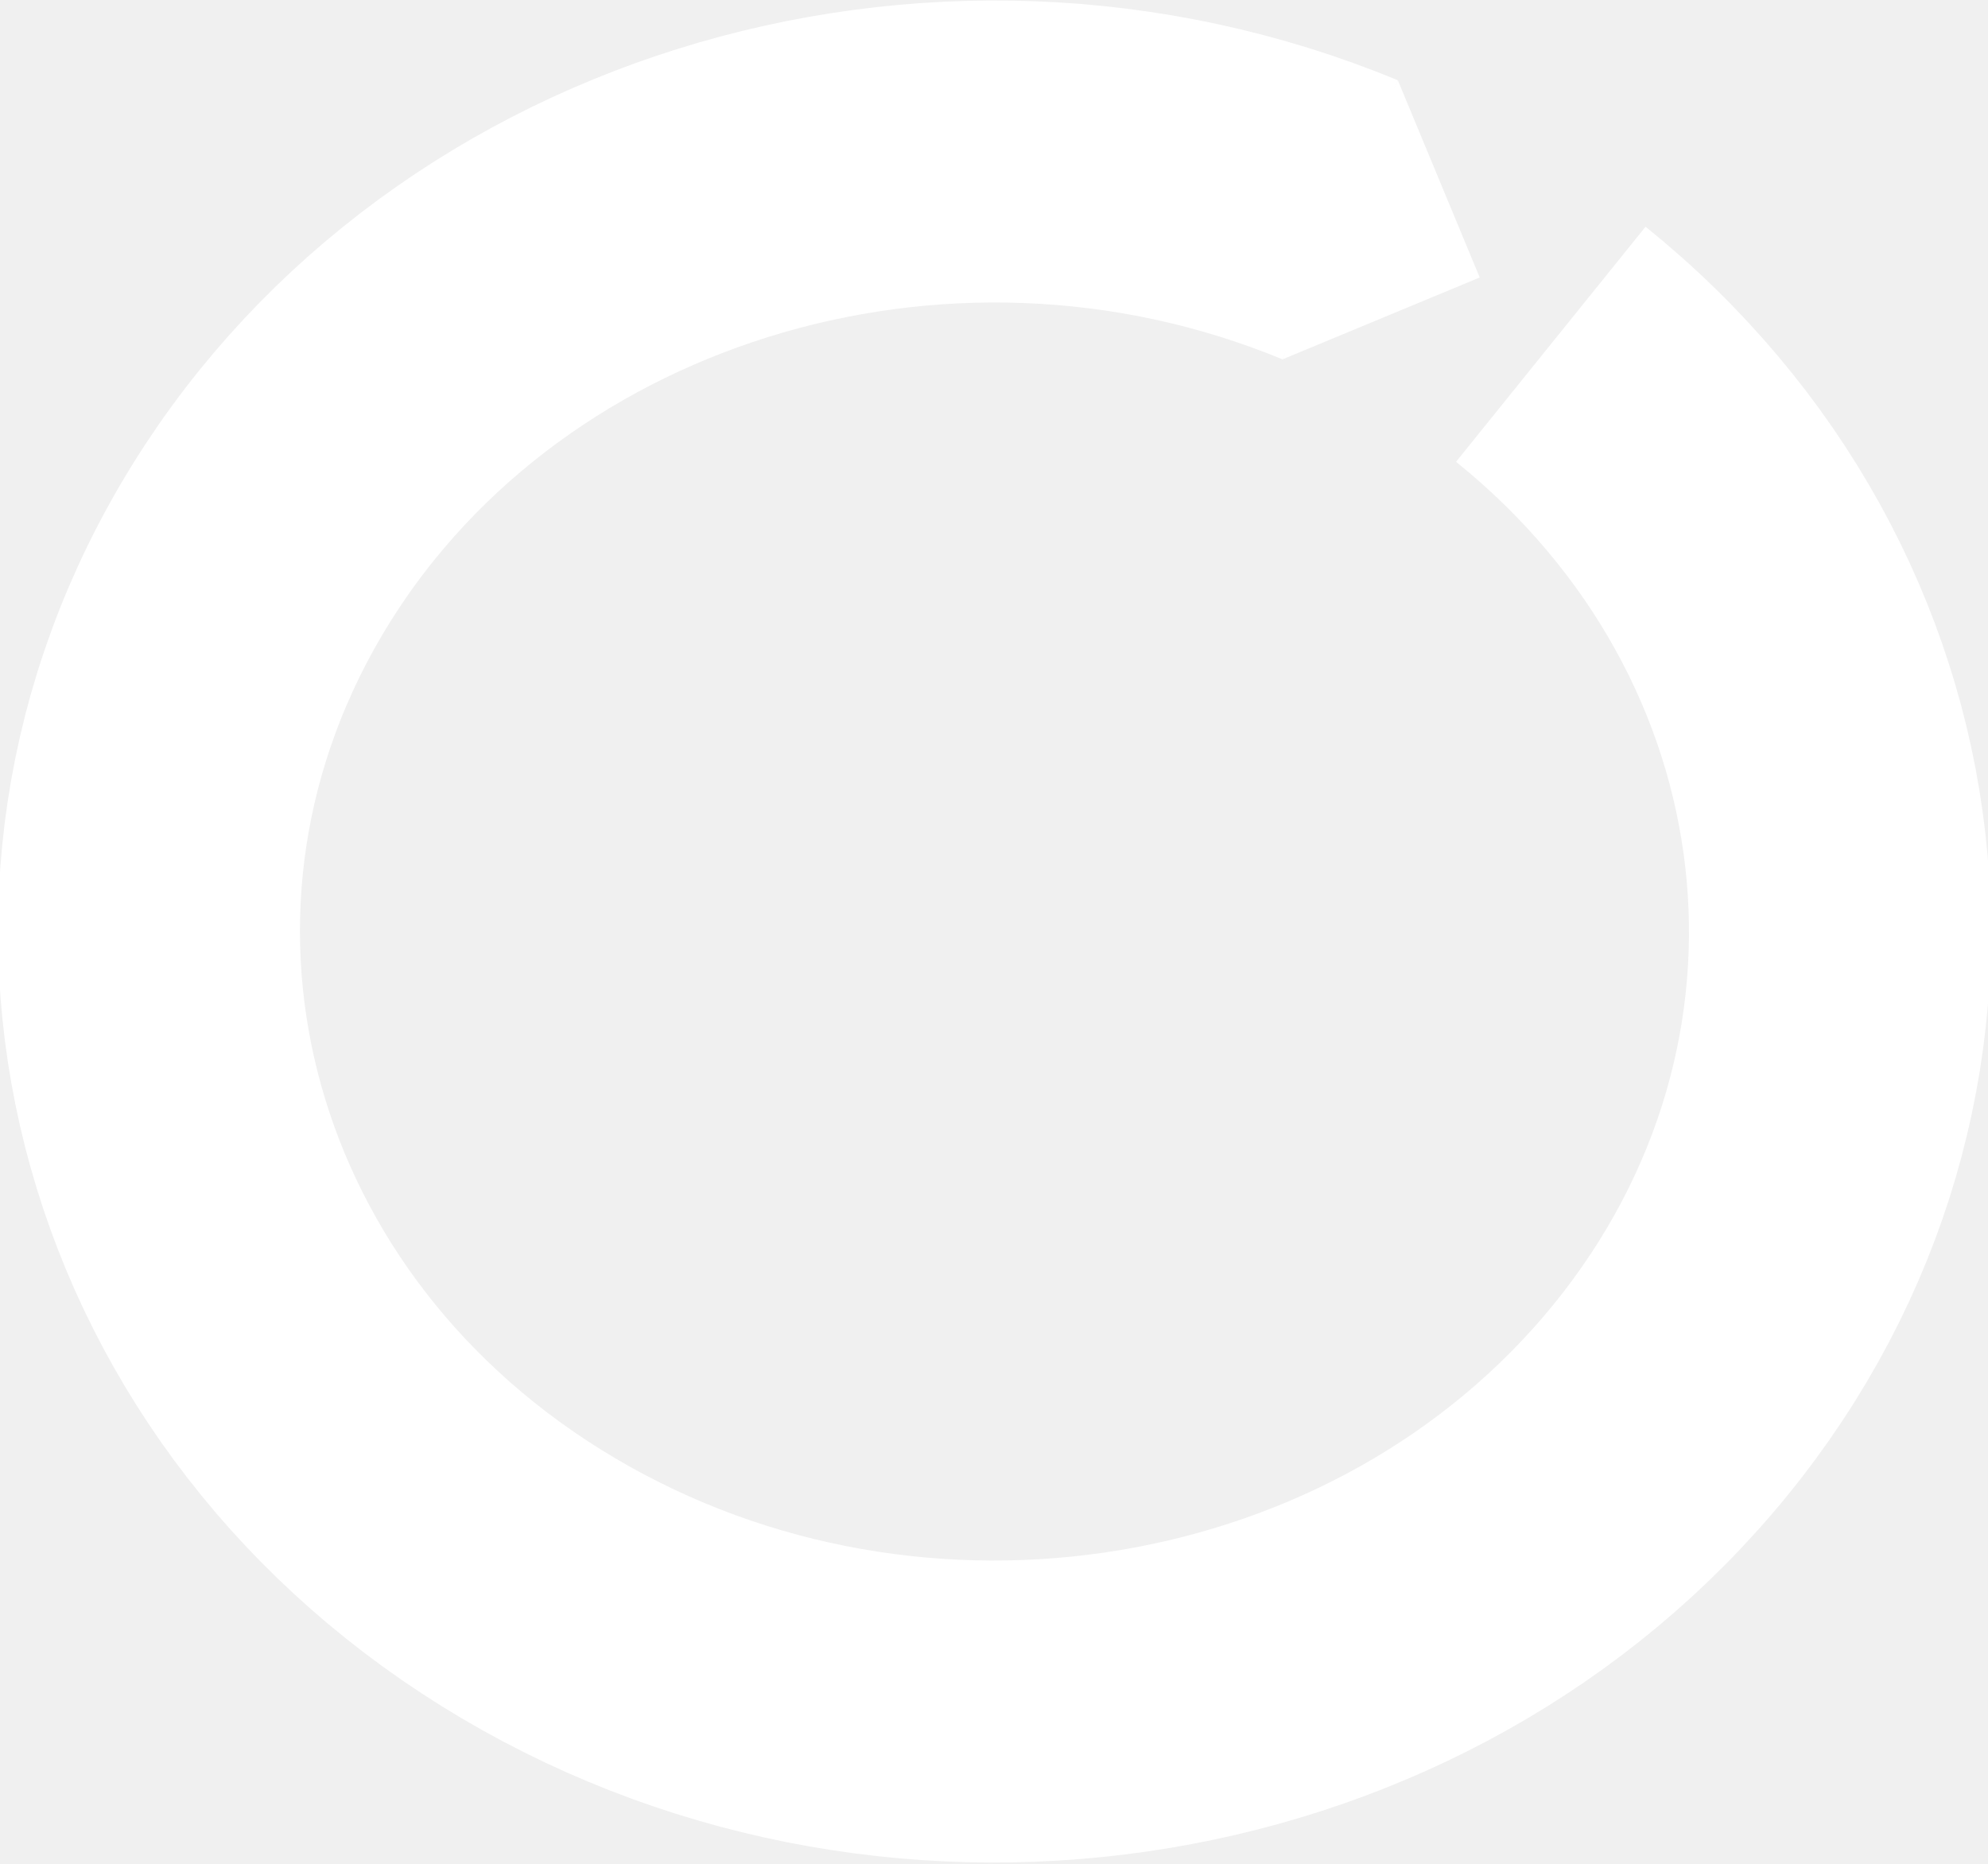
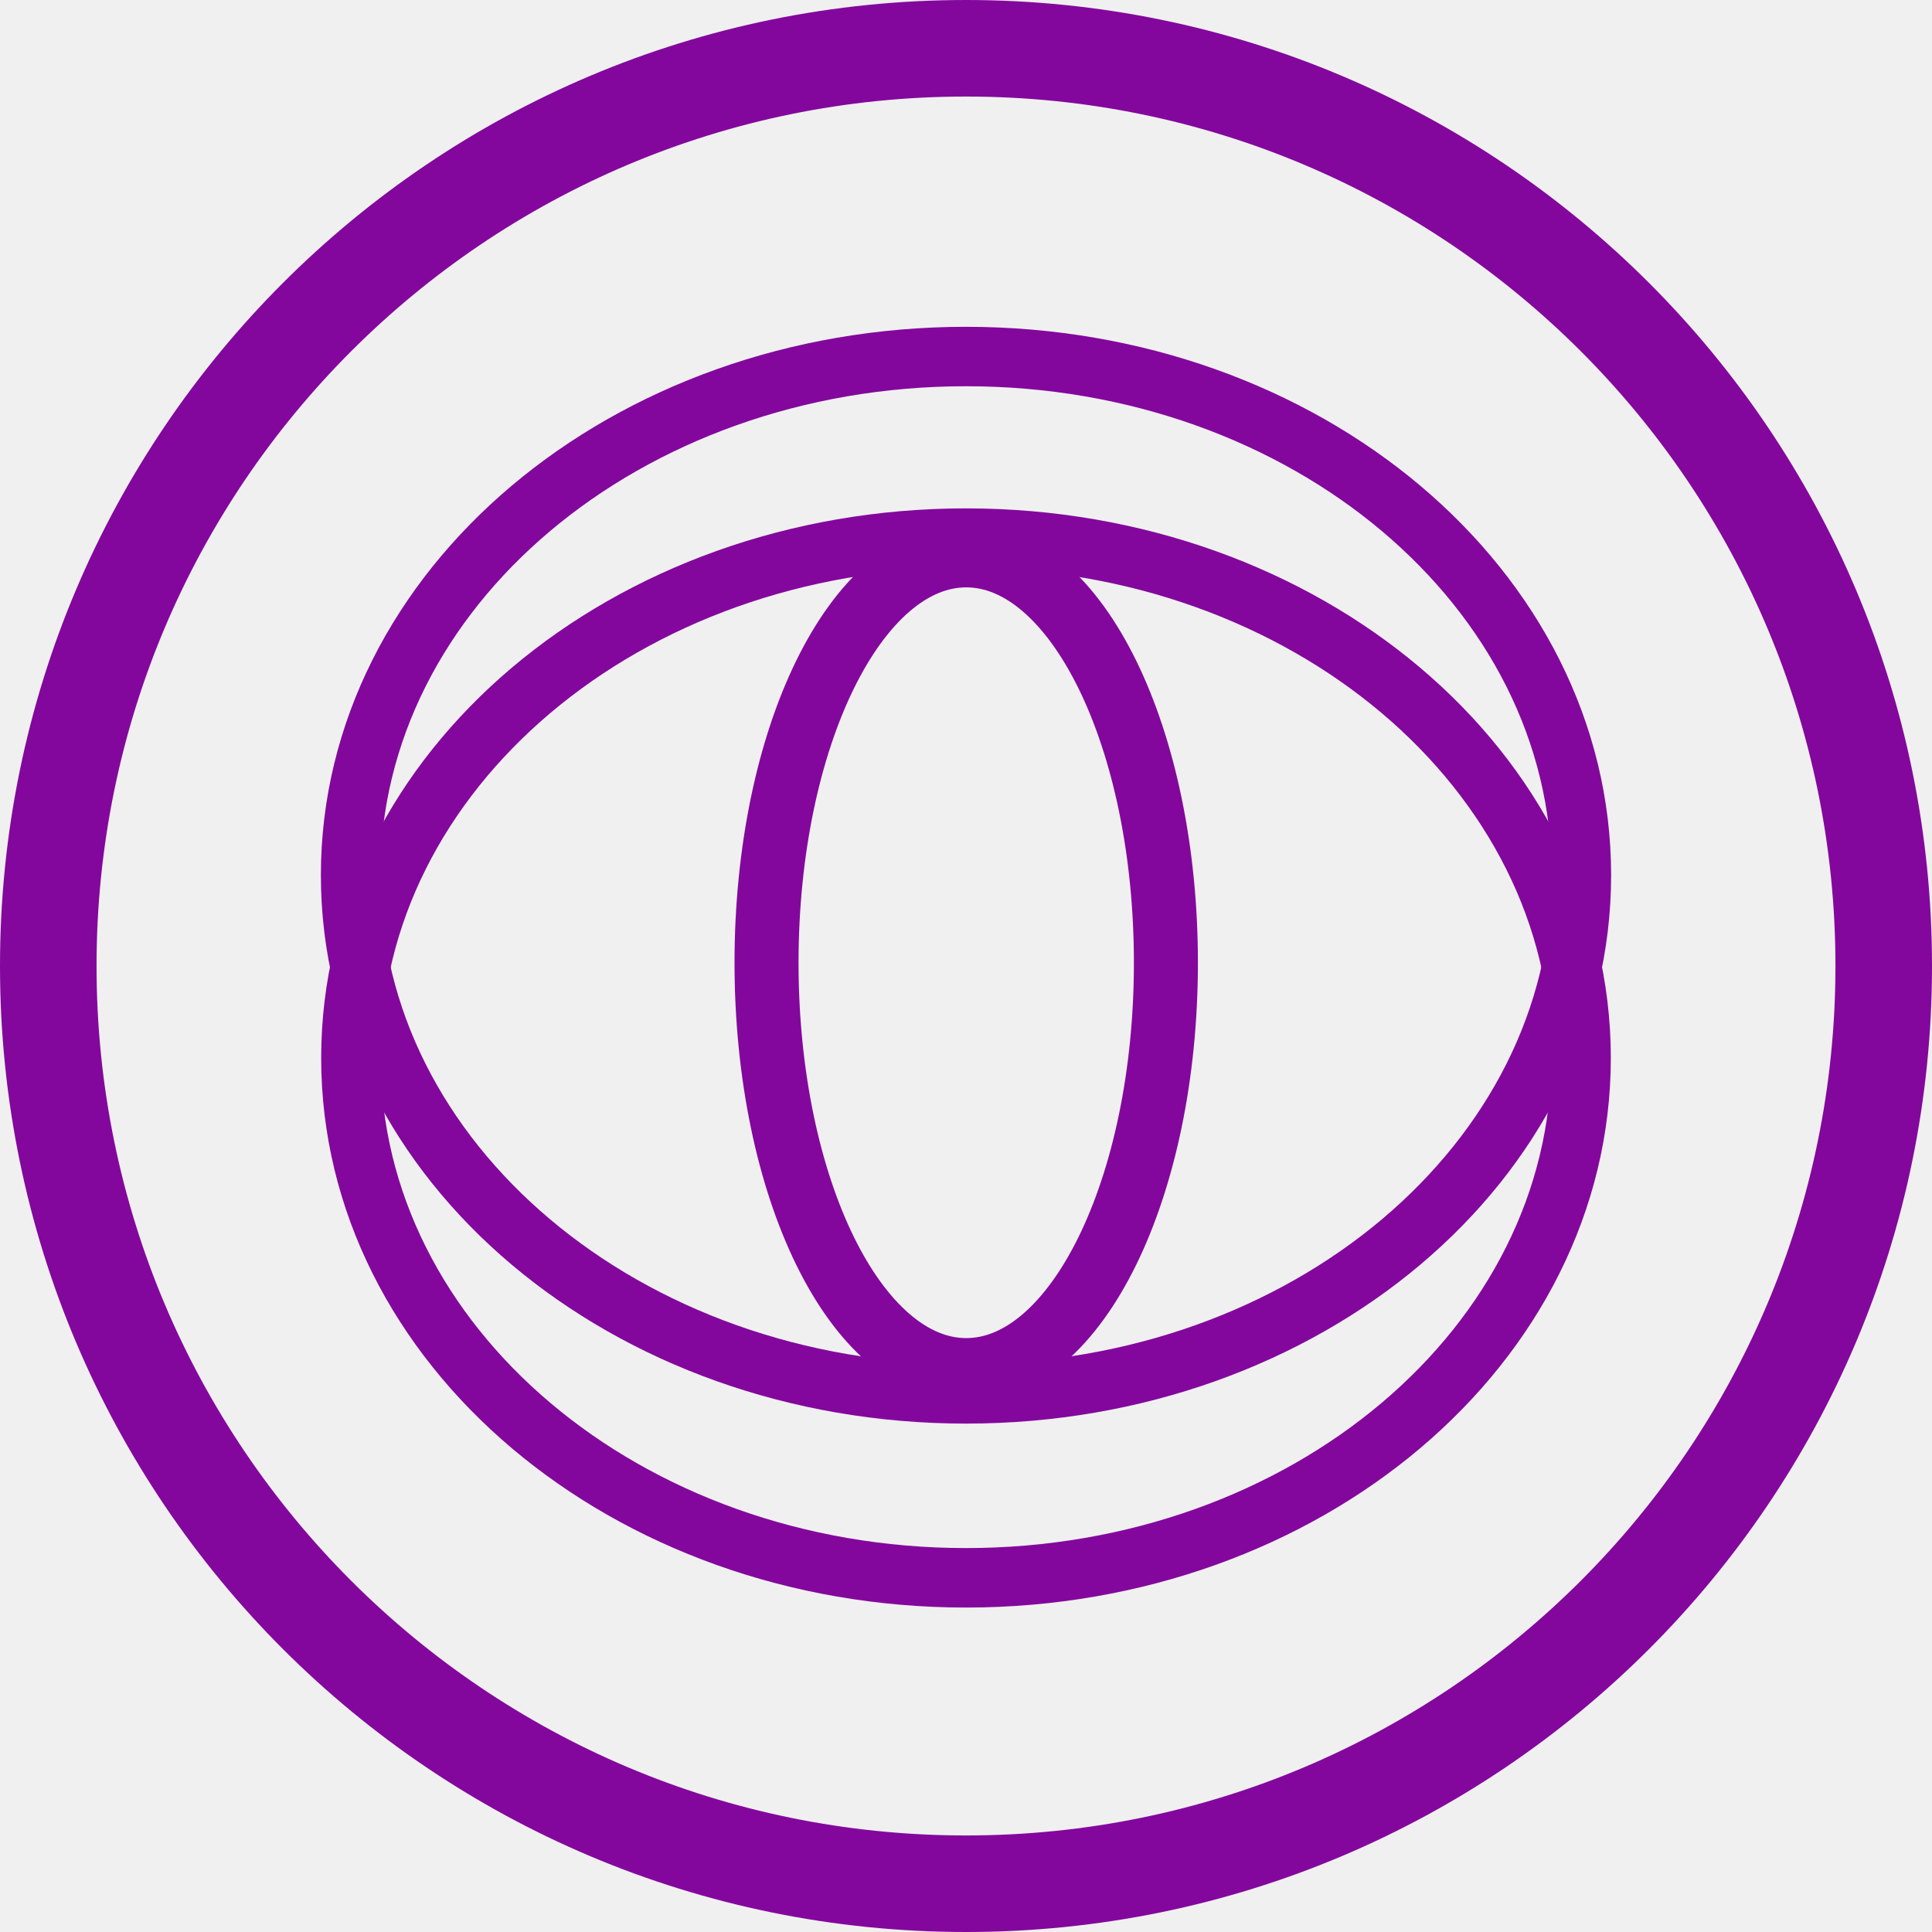
- <svg xmlns="http://www.w3.org/2000/svg" width="106.646mm" height="99.964mm" viewBox="0 0 106.646 99.964" version="1.1" id="svg1">
+ <svg xmlns="http://www.w3.org/2000/svg" width="442.515mm" height="442.516mm" viewBox="0 0 442.515 442.516" version="1.1" id="svg1">
  <defs id="defs1">
-     <marker markerWidth="0.525" markerHeight="1" refX="0" refY="0" orient="auto-start-reverse" id="CapTriangle" viewBox="0 0 0.525 1" style="overflow:visible" preserveAspectRatio="xMidYMid">
-       <path style="fill:context-stroke;stroke-linecap:butt" d="M 0,-1 1,0 0,1 -0.05,0 Z" transform="scale(0.5)" id="path61" />
-     </marker>
+     <rect x="-2233.914" y="1237.108" width="1477.409" height="1085.807" id="rect1" />
  </defs>
-   <g id="layer1" transform="translate(-51.65027,-89.59298)">
-     <path style="fill:none;stroke:#ffffff;stroke-width:16.199;stroke-linecap:butt;stroke-linejoin:bevel;stroke-miterlimit:25.2;stroke-dasharray:none;stroke-dashoffset:0;stroke-opacity:1;marker-end:url(#CapTriangle);paint-order:normal" id="path1" d="m 134.843,108.06 a 45.353,41.838 0 0 1 6.428,56.622 45.353,41.838 0 0 1 -60.733,10.113 45.353,41.838 0 0 1 -15.437,-55.122 45.353,41.838 0 0 1 58.443,-18.289" />
+   <g id="g14" transform="translate(120.4614,109.9261)" style="display:inline">
+     <ellipse style="display:inline;fill:#83079d;fill-opacity:0;stroke:#83079d;stroke-width:22.114;stroke-linecap:butt;stroke-linejoin:bevel;stroke-miterlimit:25.2;stroke-dasharray:none;stroke-dashoffset:0;stroke-opacity:1" id="path46" cy="111.332" cx="100.796" rx="210.201" ry="210.201" />
+     <text xml:space="preserve" style="font-size:271.114px;line-height:0.2;font-family:'Metal Mania';-inkscape-font-specification:'Metal Mania';text-align:center;letter-spacing:6.3px;word-spacing:0.084px;writing-mode:lr-tb;direction:ltr;text-anchor:middle;fill:#83079d;fill-opacity:1;stroke:#83079d;stroke-width:0.106;stroke-linecap:round;stroke-linejoin:bevel;stroke-miterlimit:25.2;stroke-dasharray:none;stroke-opacity:1" x="383.142" y="135.929" id="text2">
+       <tspan id="tspan2" style="font-style:normal;font-variant:normal;font-weight:normal;font-stretch:normal;line-height:0.2;font-family:Nadeem;-inkscape-font-specification:Nadeem;text-align:start;letter-spacing:6.3px;word-spacing:0.084px;text-anchor:start;fill:#83079d;fill-opacity:1;stroke:#83079d;stroke-width:0.106;stroke-opacity:1" x="383.142" y="135.929">Snakeway</tspan>
+     </text>
+     <text xml:space="preserve" style="font-size:119.904px;line-height:0.2;font-family:'Metal Mania';-inkscape-font-specification:'Metal Mania';text-align:center;letter-spacing:6.755px;word-spacing:0.037px;writing-mode:lr-tb;direction:ltr;text-anchor:middle;fill:#83079d;fill-opacity:1;stroke:#83079d;stroke-width:0.047;stroke-linecap:round;stroke-linejoin:bevel;stroke-miterlimit:25.2;stroke-dasharray:none;stroke-opacity:1" x="575.501" y="279.537" id="text2-0">
+       <tspan id="tspan2-4" style="font-style:normal;font-variant:normal;font-weight:normal;font-stretch:normal;line-height:0.2;font-family:Nadeem;-inkscape-font-specification:Nadeem;letter-spacing:6.755px;word-spacing:0.037px;fill:#83079d;fill-opacity:1;stroke:#83079d;stroke-width:0.047;stroke-opacity:1" x="578.879" y="279.537">DOCS</tspan>
+     </text>
+     <ellipse style="display:inline;fill:#83079d;fill-opacity:0;stroke:#83079d;stroke-width:14.663;stroke-linecap:butt;stroke-linejoin:bevel;stroke-miterlimit:25.2;stroke-dasharray:none;stroke-dashoffset:0;stroke-opacity:1" id="ellipse7" cy="110.584" cx="100.847" rx="45.737" ry="93.308" />
+     <ellipse style="display:inline;fill:#83079d;fill-opacity:0;stroke:#83079d;stroke-width:13.626;stroke-linecap:butt;stroke-linejoin:bevel;stroke-miterlimit:25.2;stroke-dasharray:none;stroke-dashoffset:0;stroke-opacity:1" id="ellipse8" cy="132.396" cx="100.796" rx="140.881" ry="119.068" />
+     <ellipse style="display:inline;fill:#83079d;fill-opacity:0;stroke:#83079d;stroke-width:13.614;stroke-linecap:butt;stroke-linejoin:bevel;stroke-miterlimit:25.2;stroke-dasharray:none;stroke-dashoffset:0;stroke-opacity:1" id="ellipse9" cy="90.535" cx="100.796" rx="140.955" ry="118.801" />
+   </g>
+   <g id="g15" transform="translate(120.4614,109.9261)" style="display:none">
+     <ellipse style="display:inline;fill:#83079d;fill-opacity:0;stroke:#83079d;stroke-width:18;stroke-linecap:butt;stroke-linejoin:bevel;stroke-miterlimit:25.2;stroke-dasharray:none;stroke-dashoffset:0;stroke-opacity:1" id="ellipse11" cy="111.332" cx="100.796" rx="171.098" ry="171.098" />
+     <text xml:space="preserve" style="font-size:227.722px;line-height:0.2;font-family:'Metal Mania';-inkscape-font-specification:'Metal Mania';text-align:center;letter-spacing:5.292px;word-spacing:0.07px;writing-mode:lr-tb;direction:ltr;text-anchor:middle;fill:#83079d;fill-opacity:1;stroke:#83079d;stroke-width:0.089;stroke-linecap:round;stroke-linejoin:bevel;stroke-miterlimit:25.2;stroke-dasharray:none;stroke-opacity:1" x="877.924" y="147.66" id="text11">
+       <tspan id="tspan11" style="font-style:normal;font-variant:normal;font-weight:normal;font-stretch:normal;line-height:0.2;font-family:Nadeem;-inkscape-font-specification:Nadeem;letter-spacing:5.292px;word-spacing:0.07px;fill:#83079d;fill-opacity:1;stroke:#83079d;stroke-width:0.089;stroke-opacity:1" x="880.57" y="147.66">Snakeway</tspan>
+     </text>
+     <text xml:space="preserve" style="font-size:93.926px;line-height:0.2;font-family:'Metal Mania';-inkscape-font-specification:'Metal Mania';text-align:center;letter-spacing:5.292px;word-spacing:0.029px;writing-mode:lr-tb;direction:ltr;text-anchor:middle;fill:#83079d;fill-opacity:1;stroke:#83079d;stroke-width:0.037;stroke-linecap:round;stroke-linejoin:bevel;stroke-miterlimit:25.2;stroke-dasharray:none;stroke-opacity:1" x="439.258" y="257.257" id="text12">
+       <tspan id="tspan12" style="font-style:normal;font-variant:normal;font-weight:normal;font-stretch:normal;line-height:0.2;font-family:Nadeem;-inkscape-font-specification:Nadeem;letter-spacing:5.292px;word-spacing:0.029px;fill:#83079d;fill-opacity:1;stroke:#83079d;stroke-width:0.037;stroke-opacity:1" x="441.904" y="257.257">DOCS</tspan>
+     </text>
+     <ellipse style="display:inline;fill:#83079d;fill-opacity:1;stroke:#83079d;stroke-width:7.034;stroke-linecap:butt;stroke-linejoin:bevel;stroke-miterlimit:25.2;stroke-dasharray:none;stroke-dashoffset:0;stroke-opacity:1" id="ellipse12" cy="111.332" cx="100.796" rx="45.619" ry="98.004" />
+     <ellipse style="display:inline;fill:#83079d;fill-opacity:0;stroke:#83079d;stroke-width:14.076;stroke-linecap:butt;stroke-linejoin:bevel;stroke-miterlimit:25.2;stroke-dasharray:none;stroke-dashoffset:0;stroke-opacity:1" id="ellipse13" cy="124.394" cx="100.796" rx="140.881" ry="127.071" />
+     <ellipse style="display:inline;fill:#83079d;fill-opacity:0;stroke:#83079d;stroke-width:13.983;stroke-linecap:butt;stroke-linejoin:bevel;stroke-miterlimit:25.2;stroke-dasharray:none;stroke-dashoffset:0;stroke-opacity:1" id="ellipse14" cy="97.061" cx="100.796" rx="140.955" ry="125.327" />
+     <ellipse style="display:inline;fill:#83079d;fill-opacity:0;stroke:#83079d;stroke-width:16.288;stroke-linecap:butt;stroke-linejoin:bevel;stroke-miterlimit:25.2;stroke-dasharray:none;stroke-dashoffset:0;stroke-opacity:1" id="ellipse15" cy="110.958" cx="100.796" rx="171.954" ry="139.401" />
  </g>
</svg>
